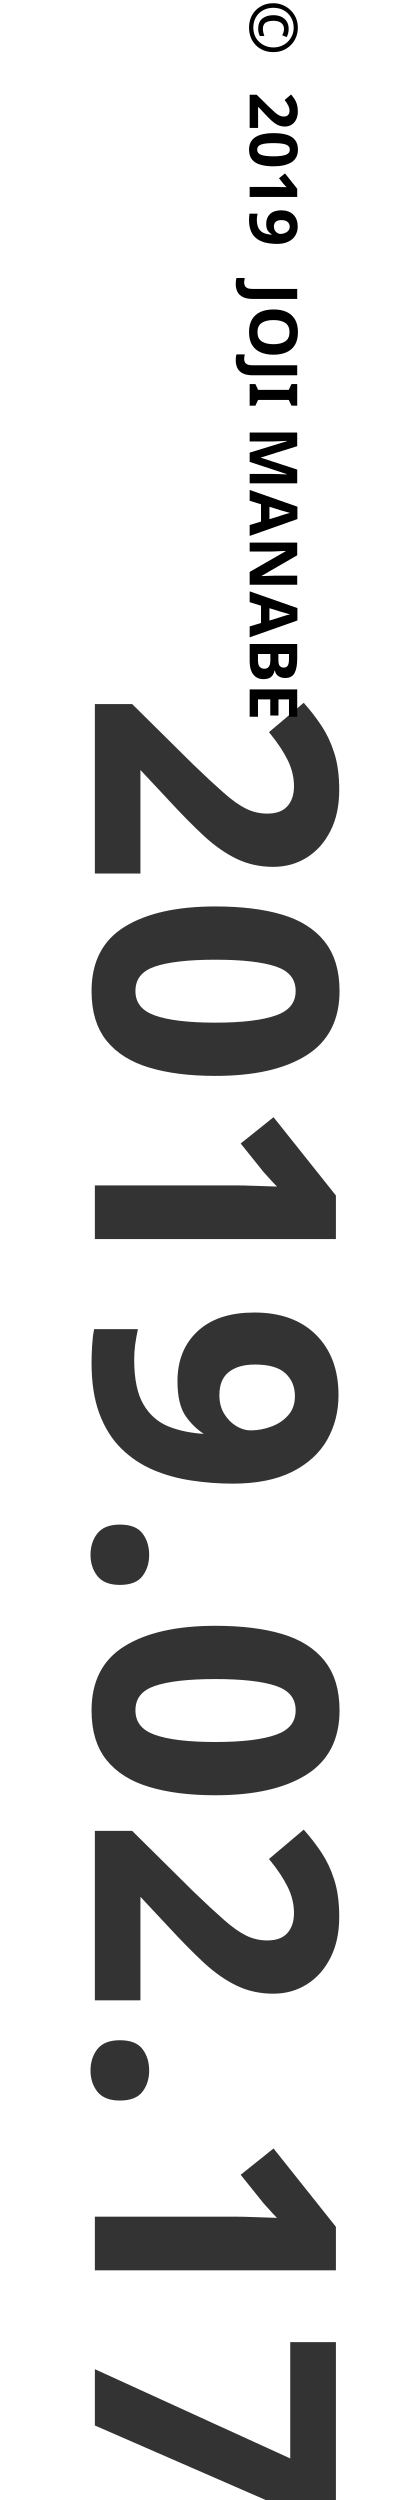
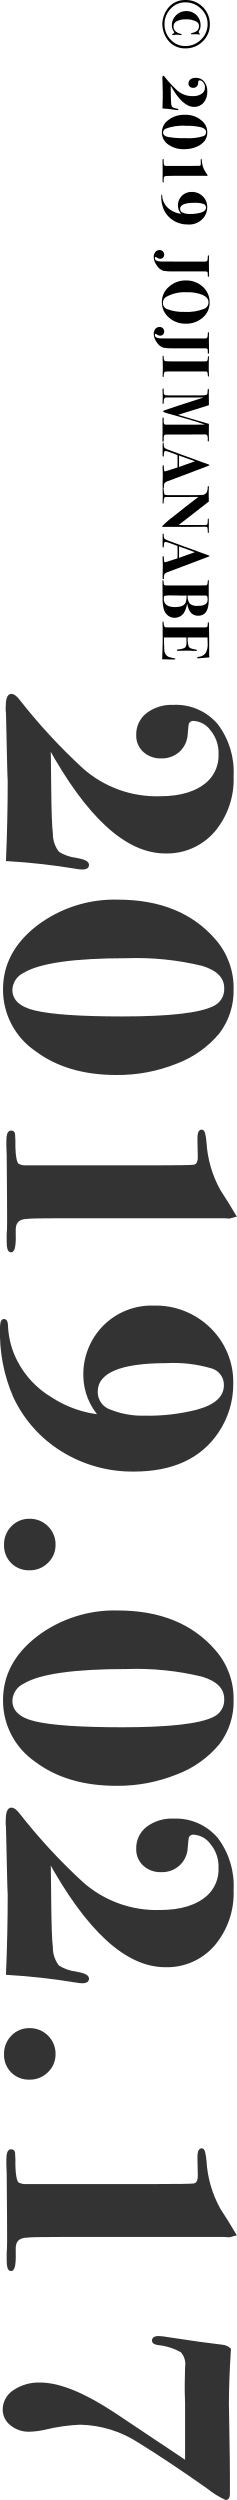
- <svg xmlns="http://www.w3.org/2000/svg" width="61" height="375.5" viewBox="0 0 61 375.5">
-   <g id="グループ_158" data-name="グループ 158" transform="translate(-2028 -1430.5)">
-     <text id="_2019_JOJI_MANABE" data-name="©︎  2019  JOJI MANABE" transform="translate(2065.5 1430.5) rotate(90)" font-size="10" font-family="BodoniSvtyTwoITCTT-Bold, 'Bodoni 72'" font-weight="700" letter-spacing="0.01em">
-       <tspan x="0" y="0" xml:space="preserve">©︎  2019  JOJI MANABE</tspan>
-     </text>
-     <text id="_2019.02.17" data-name="2019.02.17" stroke-width="0.5" stroke="#000" transform="translate(2042.5 1534.5) rotate(90)" font-size="50" font-family="BodoniSvtyTwoITCTT-Bold, 'Bodoni 72'" font-weight="700" letter-spacing="0.04em" opacity="0.799">
-       <tspan x="0" y="0">2019.02.17</tspan>
-     </text>
+ <svg xmlns="http://www.w3.org/2000/svg" width="35.386" height="373.51" viewBox="0 0 35.386 373.51">
+   <g id="グループ_171" data-name="グループ 171" transform="translate(-2041.2 -1431.14)">
+     <path id="パス_345" data-name="パス 345" d="M7.87-3.43A3.2,3.2,0,0,1,6.62-.77,3.806,3.806,0,0,1,5.5-.175,3.816,3.816,0,0,1,4.25.05,3.773,3.773,0,0,1,3.005-.175,3.819,3.819,0,0,1,1.89-.77,3.207,3.207,0,0,1,.64-3.42,3.494,3.494,0,0,1,1.695-6.005,3.557,3.557,0,0,1,4.3-7.05,3.408,3.408,0,0,1,6.825-5.985,3.518,3.518,0,0,1,7.87-3.43Zm-.35.05a3.234,3.234,0,0,0-.97-2.36,3.161,3.161,0,0,0-2.33-.98,3.058,3.058,0,0,0-2.27.99A3.249,3.249,0,0,0,.99-3.39a2.923,2.923,0,0,0,.955,2.2A3.243,3.243,0,0,0,4.26-.28a3.23,3.23,0,0,0,2.3-.905A2.912,2.912,0,0,0,7.52-3.38Zm-1.64.61a.421.421,0,0,1-.01.1,3.91,3.91,0,0,0-.04.59q0,.2.03.5a.421.421,0,0,1,.01.1q0,.07-.06.07-.02,0-.07-.06a.623.623,0,0,0-.28-.28,1.59,1.59,0,0,1-1.02.38A2.071,2.071,0,0,1,2.92-2a2.083,2.083,0,0,1-.63-1.53A2.075,2.075,0,0,1,2.9-5.06a2.063,2.063,0,0,1,1.52-.61,1.541,1.541,0,0,1,.75.18.643.643,0,0,0,.27.1.259.259,0,0,0,.21-.12q.08-.08.1-.08a.044.044,0,0,1,.05.05.164.164,0,0,1-.01.04,4.865,4.865,0,0,0-.03.67v.37a.792.792,0,0,1,.01.13q0,.11-.09.11-.07,0-.12-.21-.22-1-1.01-1a.716.716,0,0,0-.65.33,3.063,3.063,0,0,0-.37,1.66,2.678,2.678,0,0,0,.28,1.335.857.857,0,0,0,.77.485q.84,0,1.11-1.06.04-.17.11-.17A.071.071,0,0,1,5.88-2.77Zm11.21.56a1.084,1.084,0,0,1-.02.19A19.475,19.475,0,0,0,16.84.03q-1.2-.05-2.34-.05-.06,0-.24.01-.24.01-.4.01L12.53.03a1.213,1.213,0,0,0-.15.01H12.3q-.36,0-.36-.12,0-.08.15-.2a17.248,17.248,0,0,0,2.065-1.9A3.366,3.366,0,0,0,15-4.53a2.083,2.083,0,0,0-.45-1.44,1.108,1.108,0,0,0-.86-.35,1.1,1.1,0,0,0-.745.255.718.718,0,0,0-.3.535.185.185,0,0,0,.14.2q.05.01.29.03a.716.716,0,0,1,.5.225.728.728,0,0,1,.19.515.715.715,0,0,1-.18.505.61.61,0,0,1-.47.195.754.754,0,0,1-.615-.29,1.186,1.186,0,0,1-.235-.77,1.586,1.586,0,0,1,.555-1.285A2.3,2.3,0,0,1,14.35-6.67a2.375,2.375,0,0,1,1.63.555,1.824,1.824,0,0,1,.63,1.435q0,1.73-3.19,3.48l.33-.01.91-.01q1.09-.01,1.41-.05a.916.916,0,0,0,.58-.2,1.3,1.3,0,0,0,.19-.54q.06-.34.16-.34T17.09-2.21Zm5.84-1.01a3.872,3.872,0,0,1-.71,2.4,2.168,2.168,0,0,1-1.8.94,2.292,2.292,0,0,1-1.86-.99,3.776,3.776,0,0,1-.77-2.39,3.6,3.6,0,0,1,1.17-2.88,2.138,2.138,0,0,1,1.45-.53,2.045,2.045,0,0,1,1.29.41,3,3,0,0,1,.9,1.26A4.662,4.662,0,0,1,22.93-3.22Zm-1.65-.17a7.538,7.538,0,0,0-.31-2.74.605.605,0,0,0-.58-.36q-.51,0-.72.7a8.392,8.392,0,0,0-.23,2.26,7,7,0,0,0,.44,3.1.639.639,0,0,0,.55.37q.5,0,.67-.71A12.892,12.892,0,0,0,21.28-3.39ZM27.93-.07q0,.08-.26.08h-.24q-.14-.02-1.1-.01L25.08.01q-.12,0-.28.01h-.16q-.25,0-.25-.09a.062.062,0,0,1,.05-.07,3.767,3.767,0,0,1,.39-.01.916.916,0,0,0,.54-.11.491.491,0,0,0,.06-.27V-4.25q0-1.19-.02-1.29-.03-.16-.28-.16l-.51.01q-.26.01-.26-.08,0-.06.33-.09a3.4,3.4,0,0,0,1.45-.42l.36-.23.38-.23.04.15q0,.03-.01.16v4.85q0,.91.02,1.03.01.4.39.39Q27.93-.18,27.93-.07Zm6.25-3.67A3.962,3.962,0,0,1,33.6-1.62,3.74,3.74,0,0,1,31.98-.18a4.764,4.764,0,0,1-2.05.39q-.21,0-.21-.07T29.9.07a2.542,2.542,0,0,0,1.06-.29,2.756,2.756,0,0,0,1.09-1.03,3.321,3.321,0,0,0,.53-1.51,1.828,1.828,0,0,1-1.19.48A2.021,2.021,0,0,1,29.9-2.86a1.983,1.983,0,0,1-.585-1.47,2.277,2.277,0,0,1,.655-1.665A2.2,2.2,0,0,1,31.61-6.66a2.522,2.522,0,0,1,1.42.43A2.777,2.777,0,0,1,34.18-3.74Zm-1.57-.32a5.948,5.948,0,0,0-.18-1.57q-.23-.85-.78-.85a.561.561,0,0,0-.55.4,4.091,4.091,0,0,0-.16,1.37q0,2.1.91,2.1a.6.6,0,0,0,.58-.425A2.623,2.623,0,0,0,32.61-4.06Zm9.38-2.77q0,.09-.12.09h-.01q-.1-.01-.25-.01-.33,0-.39.13a2.568,2.568,0,0,0-.03.58v4.49A7.24,7.24,0,0,1,41.1-.09,1.964,1.964,0,0,1,40.22.93a2.078,2.078,0,0,1-1.17.4,1.153,1.153,0,0,1-.76-.24A.778.778,0,0,1,38,.46a.667.667,0,0,1,.69-.69.6.6,0,0,1,.435.17A.574.574,0,0,1,39.3.37a.908.908,0,0,1-.21.54.247.247,0,0,0-.06.14q0,.11.18.11.45,0,.5-.81.01-.16.01-2.25V-6.29l-.01-.16a.258.258,0,0,0-.14-.225,1.451,1.451,0,0,0-.48-.065,2.294,2.294,0,0,1-.27-.02q-.04-.01-.04-.07,0-.09.15-.09l1.25.01.41-.01q.46-.01.94-.01h.29Q41.99-6.93,41.99-6.83ZM49-3.45a3.644,3.644,0,0,1-.935,2.535A2.974,2.974,0,0,1,45.77.12,2.97,2.97,0,0,1,43.49-.93a3.639,3.639,0,0,1-.95-2.53A3.6,3.6,0,0,1,43.485-6,3.067,3.067,0,0,1,45.83-7.02a2.9,2.9,0,0,1,2.26,1.025A3.694,3.694,0,0,1,49-3.45Zm-1.76.16a6.957,6.957,0,0,0-.47-2.94,1.028,1.028,0,0,0-.98-.62q-.68,0-1.085.87a5.591,5.591,0,0,0-.4,2.33,5.644,5.644,0,0,0,.72,3.17.988.988,0,0,0,.87.44.945.945,0,0,0,.93-.63A6.765,6.765,0,0,0,47.24-3.29Zm6.24-3.54q0,.09-.12.09h-.01q-.1-.01-.25-.01-.33,0-.39.13a2.568,2.568,0,0,0-.03.58v4.49a7.24,7.24,0,0,1-.09,1.46A1.964,1.964,0,0,1,51.71.93a2.078,2.078,0,0,1-1.17.4,1.153,1.153,0,0,1-.76-.24.778.778,0,0,1-.29-.63.667.667,0,0,1,.69-.69.6.6,0,0,1,.435.17.574.574,0,0,1,.175.43.908.908,0,0,1-.21.54.247.247,0,0,0-.06.14q0,.11.18.11.45,0,.5-.81.01-.16.01-2.25V-6.29l-.01-.16a.258.258,0,0,0-.14-.225,1.451,1.451,0,0,0-.48-.065,2.294,2.294,0,0,1-.27-.02q-.04-.01-.04-.07,0-.09.15-.09l1.25.01.41-.01q.46-.01.94-.01h.29Q53.48-6.93,53.48-6.83ZM56.97-.07q0,.08-.13.08A.792.792,0,0,1,56.71,0q-.6-.03-1.03-.03-.45,0-1.32.03-.29.01-.43.01t-.15-.09a.057.057,0,0,1,.055-.06q.055-.01.385-.02.31-.06.36-.185a3.421,3.421,0,0,0,.05-.8V-6.33q-.01-.18-.01-.17,0-.25-.5-.25-.28,0-.28-.07t.04-.08a1.766,1.766,0,0,1,.26-.01q-.1,0,.36.01t.79.01h.51q.16,0,.455-.015t.415-.015h.1q.13,0,.13.08a.069.069,0,0,1-.045.075,1.827,1.827,0,0,1-.305.025q-.31.02-.38.13l-.03.19V-.77q0,.43.1.51a1.529,1.529,0,0,0,.645.11Q56.97-.14,56.97-.07Zm9.69,0q0,.1-.2.1h-.07q-.22,0-.775-.01T64.79.01q-.11,0-.46.01H63.16q-.14,0-.14-.09t.14-.09l.34.01q.46.01.56-.16a2.731,2.731,0,0,0,.03-.6l-.01-5.42q-.32.83-.84,2.64L62.37-.63q-.16.56-.26.56t-.2-.28l-.64-1.92q-.23-.69-1.25-3.87V-.97q0,.45.01.535a.209.209,0,0,0,.09.145.749.749,0,0,0,.51.12q.36-.01.36.11,0,.07-.15.07l-.89-.02a4.882,4.882,0,0,0-.53.01q-.4.02-.54.02-.21,0-.21-.09t.17-.08q.4,0,.48-.01.31-.04.36-.23a2.58,2.58,0,0,0,.03-.5V-5.66a2.428,2.428,0,0,0-.1-.935Q59.52-6.73,58.9-6.73q-.16,0-.16-.09t.17-.09l.27.01,1.89-.01a1.065,1.065,0,0,1,.11.01q.85,2.77,1.44,4.6l1.35-4.61h.21l1.32.01h.17q.15-.01.27-.01h.46q.2,0,.2.09t-.12.09l-.23-.01a1,1,0,0,0-.565.08.445.445,0,0,0-.145.39q0,.08.01.35t.01,2.51V-.62q0,.36.185.415a1.879,1.879,0,0,0,.55.045Q66.66-.17,66.66-.07ZM73.59-.1a.086.086,0,0,1-.075.095A2.8,2.8,0,0,1,73.13.01q-.08,0-.45-.01-.74-.02-1.02-.02-.33,0-.58.01-.5.02-.68.02-.27,0-.27-.1T70.7-.2a.82.82,0,0,0,.21-.02q.16-.02.16-.12a2.949,2.949,0,0,0-.12-.42l-.21-.65q-.06-.22-.26-.81H70.3l-.78-.01q-.42-.01-.89.01-.09.2-.34.9l-.22.65a.807.807,0,0,0-.05.24q0,.17.22.22.05.01.49.04.14.01.14.09t-.18.09L67.04,0a.792.792,0,0,1-.13.01q-.14,0-.14-.1,0-.06.31-.08a.739.739,0,0,0,.51-.15,3.766,3.766,0,0,0,.36-.84q.19-.5.55-1.48l1.21-3.33q.09-.22.25-.69.11-.34.17-.34t.22.46q.2.59,1.76,4.66.2.52.4,1.06a1.111,1.111,0,0,0,.34.56,1.4,1.4,0,0,0,.62.07Q73.59-.19,73.59-.1ZM70.41-2.44q-.01-.03-.07-.19-.4-1.16-.58-1.63-.05-.13-.14-.38l-.06-.18q-.18.43-.44,1.19-.29.85-.42,1.19.09,0,.22-.01h.78Q69.93-2.45,70.41-2.44Zm9.88-4.37q0,.05-.075.06t-.535.03q-.27.01-.31.11a2.326,2.326,0,0,0-.03.64l.01,1.16q.01,1.16.01,3.03v1.7q0,.17-.07.17a11.522,11.522,0,0,1-1.455-1.655Q76.49-3.22,74.88-5.35v.74q0,.38.01.66V-.5q0,.21.13.26a1.373,1.373,0,0,0,.49.08q.33,0,.37.05a.058.058,0,0,1,.01.04q0,.08-.15.08A.936.936,0,0,1,75.59,0q-.6-.02-.75-.02-.35,0-.92.02-.28.01-.24.01-.15,0-.15-.08t.44-.1q.51-.04.59-.16a2.518,2.518,0,0,0,.05-.72V-5.16q0-.63-.02-.76a.875.875,0,0,0-.35-.64,1.67,1.67,0,0,0-.82-.17q-.16-.01-.16-.09t.14-.09q.06,0,.43.02.18.01.54.01.74,0,1.2-.02l3.51,4.51V-6.35q0-.24-.08-.3a.632.632,0,0,0-.34-.075l-.43-.02q-.12-.01-.12-.07,0-.08.18-.08h.22q.06,0,.2-.01h.23q1.01,0,1.18.01T80.29-6.81ZM87.17-.1a.086.086,0,0,1-.075.095A2.8,2.8,0,0,1,86.71.01q-.08,0-.45-.01-.74-.02-1.02-.02-.33,0-.58.01-.5.02-.68.02-.27,0-.27-.1t.57-.11a.82.82,0,0,0,.21-.02q.16-.02.16-.12a2.949,2.949,0,0,0-.12-.42l-.21-.65q-.06-.22-.26-.81h-.18l-.78-.01q-.42-.01-.89.01-.09.2-.34.9l-.22.65a.807.807,0,0,0-.05.24q0,.17.22.22.05.01.49.04.14.01.14.09t-.18.09L80.62,0a.792.792,0,0,1-.13.01q-.14,0-.14-.1,0-.06.31-.08a.739.739,0,0,0,.51-.15,3.766,3.766,0,0,0,.36-.84q.19-.5.55-1.48l1.21-3.33q.09-.22.25-.69.11-.34.17-.34t.22.46q.2.59,1.76,4.66.2.52.4,1.06a1.111,1.111,0,0,0,.34.56,1.4,1.4,0,0,0,.62.07Q87.17-.19,87.17-.1ZM83.99-2.44q-.01-.03-.07-.19-.4-1.16-.58-1.63-.05-.13-.14-.38l-.06-.18q-.18.43-.44,1.19-.29.85-.42,1.19.09,0,.22-.01h.78Q83.51-2.45,83.99-2.44Zm8.95.64a1.586,1.586,0,0,1-.38,1.065,1.869,1.869,0,0,1-1.05.6,5.624,5.624,0,0,1-1,.14q-.47.02-2.76.02a3.794,3.794,0,0,1-.38-.01.064.064,0,0,1-.06-.07q0-.09.325-.09t.4-.095a.839.839,0,0,0,.08-.465l-.01-5.72q0-.29-.46-.3-.35-.01-.35-.09t.22-.09q.21.02.41.02h2.4q2.31,0,2.31,1.58,0,1.31-1.72,1.62l-.02.04a3.405,3.405,0,0,1,1.4.53A1.647,1.647,0,0,1,92.94-1.8ZM91.16-5.27q0-1.45-.9-1.45a1.971,1.971,0,0,0-.43.03.3.3,0,0,0-.22.31v2.64a1.8,1.8,0,0,0,1.22-.31A1.681,1.681,0,0,0,91.16-5.27Zm.18,3.42q0-1.41-.81-1.64a3.594,3.594,0,0,0-.92-.09l.02.58q0,.25-.02.71-.01.23-.01.86a4.789,4.789,0,0,0,.06,1.15q.08.11.45.11Q91.34-.17,91.34-1.85Zm7.83.1q0,.02-.01.93-.01.48-.015.69t0,.2Q96.5-.05,94.52,0l-.84.02q-.18,0-.18-.08,0-.06.045-.07t.305-.03q.47-.03.51-.27a1.918,1.918,0,0,0,.02-.29V-5.79q0-.6-.01-.66a.267.267,0,0,0-.1-.22.752.752,0,0,0-.37-.06q-.31,0-.31-.09t.275-.1q.275,0,.765-.01,1.84-.04,3.01-.02l.68.01a4.474,4.474,0,0,0,.54-.04l.09,1.09q.05.52.05.64a.088.088,0,0,1-.1.1q-.1,0-.13-.26a1.352,1.352,0,0,0-.555-1.005A2.46,2.46,0,0,0,96.84-6.73q-.28,0-.96.03v2.95a3.414,3.414,0,0,0,1.385-.155q.285-.165.385-.855.05-.37.15-.37t.09.18q0,.18-.03.74-.01.19-.01.51,0,.86.02,1.3a.937.937,0,0,1,.01.15q0,.12-.09.12a.088.088,0,0,1-.09-.045,2.08,2.08,0,0,1-.06-.325,1.767,1.767,0,0,0-.275-.885,1.228,1.228,0,0,0-.805-.175h-.68V-.19l.64-.01q1.1-.02,1.34-.05a1.411,1.411,0,0,0,.58-.22,1.1,1.1,0,0,0,.345-.43,4.746,4.746,0,0,0,.205-.85q.03-.15.1-.15T99.17-1.75Z" transform="translate(2065.5 1430.5) rotate(90)" />
+     <path id="パス_342" data-name="パス 342" d="M26.3-11.05a5.42,5.42,0,0,1-.1.95A97.377,97.377,0,0,0,25.05.15q-6-.25-11.7-.25-.3,0-1.2.05-1.2.05-2,.05L3.5.15A6.065,6.065,0,0,0,2.75.2h-.4Q.55.2.55-.4q0-.4.75-1a86.24,86.24,0,0,0,10.325-9.525A16.83,16.83,0,0,0,15.85-22.65q0-4.7-2.25-7.2A5.541,5.541,0,0,0,9.3-31.6a5.493,5.493,0,0,0-3.725,1.275A3.589,3.589,0,0,0,4.1-27.65a.926.926,0,0,0,.7,1q.25.05,1.45.15a3.582,3.582,0,0,1,2.5,1.125A3.642,3.642,0,0,1,9.7-22.8a3.576,3.576,0,0,1-.9,2.525,3.049,3.049,0,0,1-2.35.975,3.768,3.768,0,0,1-3.075-1.45A5.93,5.93,0,0,1,2.2-24.6a7.929,7.929,0,0,1,2.775-6.425A11.514,11.514,0,0,1,12.6-33.35a11.875,11.875,0,0,1,8.15,2.775A9.119,9.119,0,0,1,23.9-23.4Q23.9-14.75,7.95-6L9.6-6.05l4.55-.05q5.45-.05,7.05-.25a4.578,4.578,0,0,0,2.9-1,6.508,6.508,0,0,0,.95-2.7q.3-1.7.8-1.7Q26.3-11.75,26.3-11.05ZM57-16.1q0,7.3-3.55,12a10.841,10.841,0,0,1-9,4.7Q39,.6,35.15-4.35A18.878,18.878,0,0,1,31.3-16.3q0-9.35,5.85-14.4a10.69,10.69,0,0,1,7.25-2.65,10.225,10.225,0,0,1,6.45,2.05A15,15,0,0,1,55.325-25,23.308,23.308,0,0,1,57-16.1Zm-8.25-.85q0-10.55-1.55-13.7a3.025,3.025,0,0,0-2.9-1.8q-2.55,0-3.6,3.5a41.962,41.962,0,0,0-1.15,11.3q0,11.85,2.2,15.5A3.193,3.193,0,0,0,44.5-.3q2.5,0,3.35-3.55Q48.75-7.6,48.75-16.95ZM83.5-.35q0,.4-1.3.4H81q-.7-.1-5.5-.05L69.25.05q-.6,0-1.4.05h-.8Q65.8.1,65.8-.35a.308.308,0,0,1,.25-.35A18.836,18.836,0,0,1,68-.75q2.2-.05,2.7-.55A2.455,2.455,0,0,0,71-2.65v-18.6q0-5.95-.1-6.45-.15-.8-1.4-.8l-2.55.05q-1.3.05-1.3-.4,0-.3,1.65-.45a17,17,0,0,0,7.25-2.1q.15-.1,1.8-1.15l1.9-1.15.2.75q0,.15-.05.8V-7.9q0,4.55.1,5.15.05,2,1.95,1.95Q83.5-.9,83.5-.35ZM116.25-18.7a19.812,19.812,0,0,1-2.925,10.6A18.7,18.7,0,0,1,105.25-.9,23.822,23.822,0,0,1,95,1.05q-1.05,0-1.05-.35t.9-.35a12.709,12.709,0,0,0,5.3-1.45,13.779,13.779,0,0,0,5.45-5.15,16.606,16.606,0,0,0,2.65-7.55,9.142,9.142,0,0,1-5.95,2.4,10.106,10.106,0,0,1-7.425-2.9,9.915,9.915,0,0,1-2.925-7.35,11.384,11.384,0,0,1,3.275-8.325A11.007,11.007,0,0,1,103.4-33.3a12.609,12.609,0,0,1,7.1,2.15Q116.25-27.3,116.25-18.7Zm-7.85-1.6a29.739,29.739,0,0,0-.9-7.85q-1.15-4.25-3.9-4.25a2.8,2.8,0,0,0-2.75,2,20.454,20.454,0,0,0-.8,6.85q0,10.5,4.55,10.5a3.023,3.023,0,0,0,2.9-2.125A13.116,13.116,0,0,0,108.4-20.3ZM131-3.1a3.454,3.454,0,0,1-1,2.55,3.454,3.454,0,0,1-2.55,1,3.576,3.576,0,0,1-2.6-1.025A3.39,3.39,0,0,1,123.8-3.1a3.531,3.531,0,0,1,1.05-2.6,3.531,3.531,0,0,1,2.6-1.05,3.414,3.414,0,0,1,2.5,1.05A3.531,3.531,0,0,1,131-3.1Zm32.2-13q0,7.3-3.55,12a10.841,10.841,0,0,1-9,4.7q-5.45,0-9.3-4.95A18.878,18.878,0,0,1,137.5-16.3q0-9.35,5.85-14.4a10.69,10.69,0,0,1,7.25-2.65,10.225,10.225,0,0,1,6.45,2.05,15,15,0,0,1,4.475,6.3A23.308,23.308,0,0,1,163.2-16.1Zm-8.25-.85q0-10.55-1.55-13.7a3.025,3.025,0,0,0-2.9-1.8q-2.55,0-3.6,3.5a41.962,41.962,0,0,0-1.15,11.3q0,11.85,2.2,15.5A3.193,3.193,0,0,0,150.7-.3q2.5,0,3.35-3.55Q154.95-7.6,154.95-16.95Zm37.75,5.9a5.421,5.421,0,0,1-.1.95A97.375,97.375,0,0,0,191.45.15q-6-.25-11.7-.25-.3,0-1.2.05-1.2.05-2,.05L169.9.15a6.065,6.065,0,0,0-.75.05h-.4q-1.8,0-1.8-.6,0-.4.75-1a86.24,86.24,0,0,0,10.325-9.525A16.83,16.83,0,0,0,182.25-22.65q0-4.7-2.25-7.2a5.541,5.541,0,0,0-4.3-1.75,5.493,5.493,0,0,0-3.725,1.275A3.589,3.589,0,0,0,170.5-27.65a.926.926,0,0,0,.7,1q.25.05,1.45.15a3.582,3.582,0,0,1,2.5,1.125,3.642,3.642,0,0,1,.95,2.575,3.576,3.576,0,0,1-.9,2.525,3.049,3.049,0,0,1-2.35.975,3.768,3.768,0,0,1-3.075-1.45A5.93,5.93,0,0,1,168.6-24.6a7.929,7.929,0,0,1,2.775-6.425A11.514,11.514,0,0,1,179-33.35a11.875,11.875,0,0,1,8.15,2.775A9.12,9.12,0,0,1,190.3-23.4q0,8.65-15.95,17.4L176-6.05l4.55-.05q5.45-.05,7.05-.25a4.578,4.578,0,0,0,2.9-1,6.508,6.508,0,0,0,.95-2.7q.3-1.7.8-1.7Q192.7-11.75,192.7-11.05ZM207.1-3.1a3.454,3.454,0,0,1-1,2.55,3.454,3.454,0,0,1-2.55,1,3.576,3.576,0,0,1-2.6-1.025A3.39,3.39,0,0,1,199.9-3.1a3.531,3.531,0,0,1,1.05-2.6,3.531,3.531,0,0,1,2.6-1.05,3.414,3.414,0,0,1,2.5,1.05A3.531,3.531,0,0,1,207.1-3.1ZM235.7-.35q0,.4-1.3.4h-1.2q-.7-.1-5.5-.05l-6.25.05q-.6,0-1.4.05h-.8Q218,.1,218-.35a.308.308,0,0,1,.25-.35,18.836,18.836,0,0,1,1.95-.05q2.2-.05,2.7-.55a2.455,2.455,0,0,0,.3-1.35v-18.6q0-5.95-.1-6.45-.15-.8-1.4-.8l-2.55.05q-1.3.05-1.3-.4,0-.3,1.65-.45a17,17,0,0,0,7.25-2.1q.15-.1,1.8-1.15l1.9-1.15.2.75q0,.15-.05.8V-7.9q0,4.55.1,5.15.05,2,1.95,1.95Q235.7-.9,235.7-.35Zm34.2-32.1a13.164,13.164,0,0,1-1.7,2.7q-4.15,5.9-6.8,10.2a16.811,16.811,0,0,0-2.75,8.9,26.946,26.946,0,0,0,.75,5.25,11.572,11.572,0,0,1,.3,2.35,3.952,3.952,0,0,1-.9,2.625A2.721,2.721,0,0,1,256.65.65a3.223,3.223,0,0,1-2.725-1.525A6.478,6.478,0,0,1,252.85-4.7q0-4.25,4.5-11.05L264.6-26.6h-8.9q-.8,0-1.8.05h-1.05l-2.55-.05a2.9,2.9,0,0,0-2.425.725A9.145,9.145,0,0,0,246.75-22.3q-.1.65-.4.65-.45,0-.45-.7a8.556,8.556,0,0,1,.15-1.325q.15-.875.7-4.725.15-1.2.45-3.5a1.8,1.8,0,0,1,.45-1.05q4.75.3,8.1.3.65,0,4.675-.075T266.7-32.8h2.5Q269.9-32.8,269.9-32.45Z" transform="translate(2042.5 1534.5) rotate(90)" stroke="#000" stroke-width="0.5" opacity="0.799" />
  </g>
</svg>
